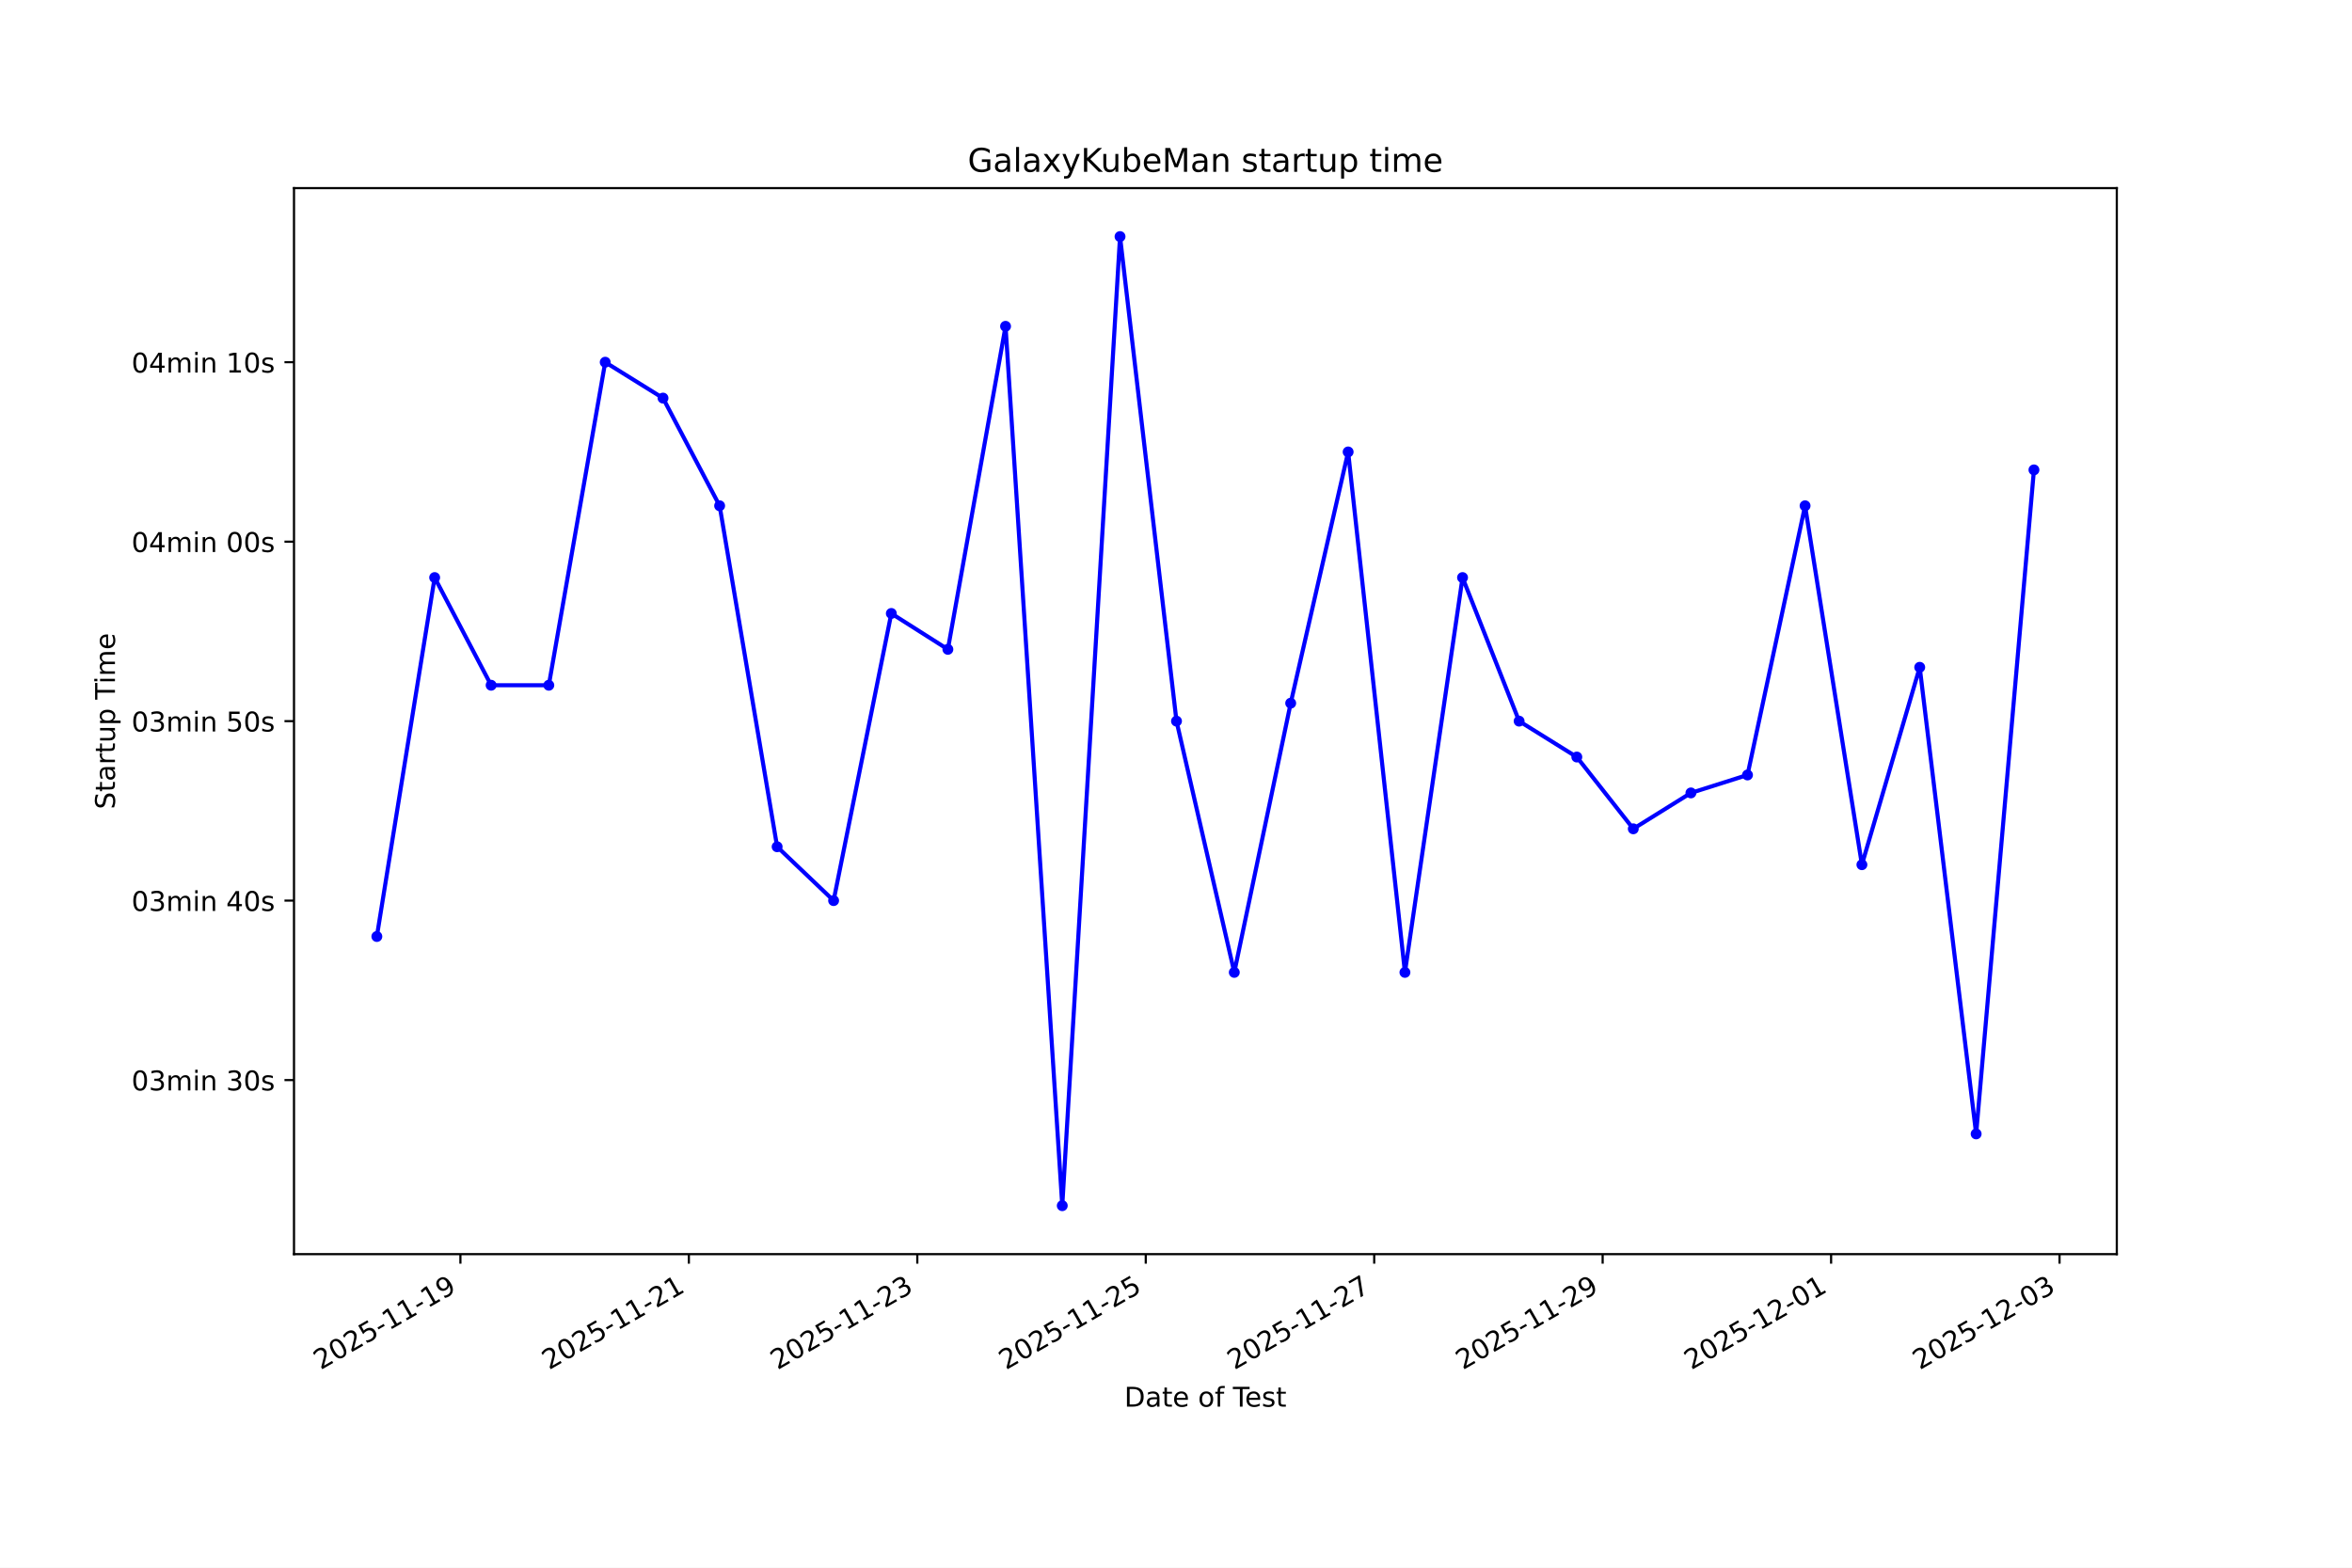
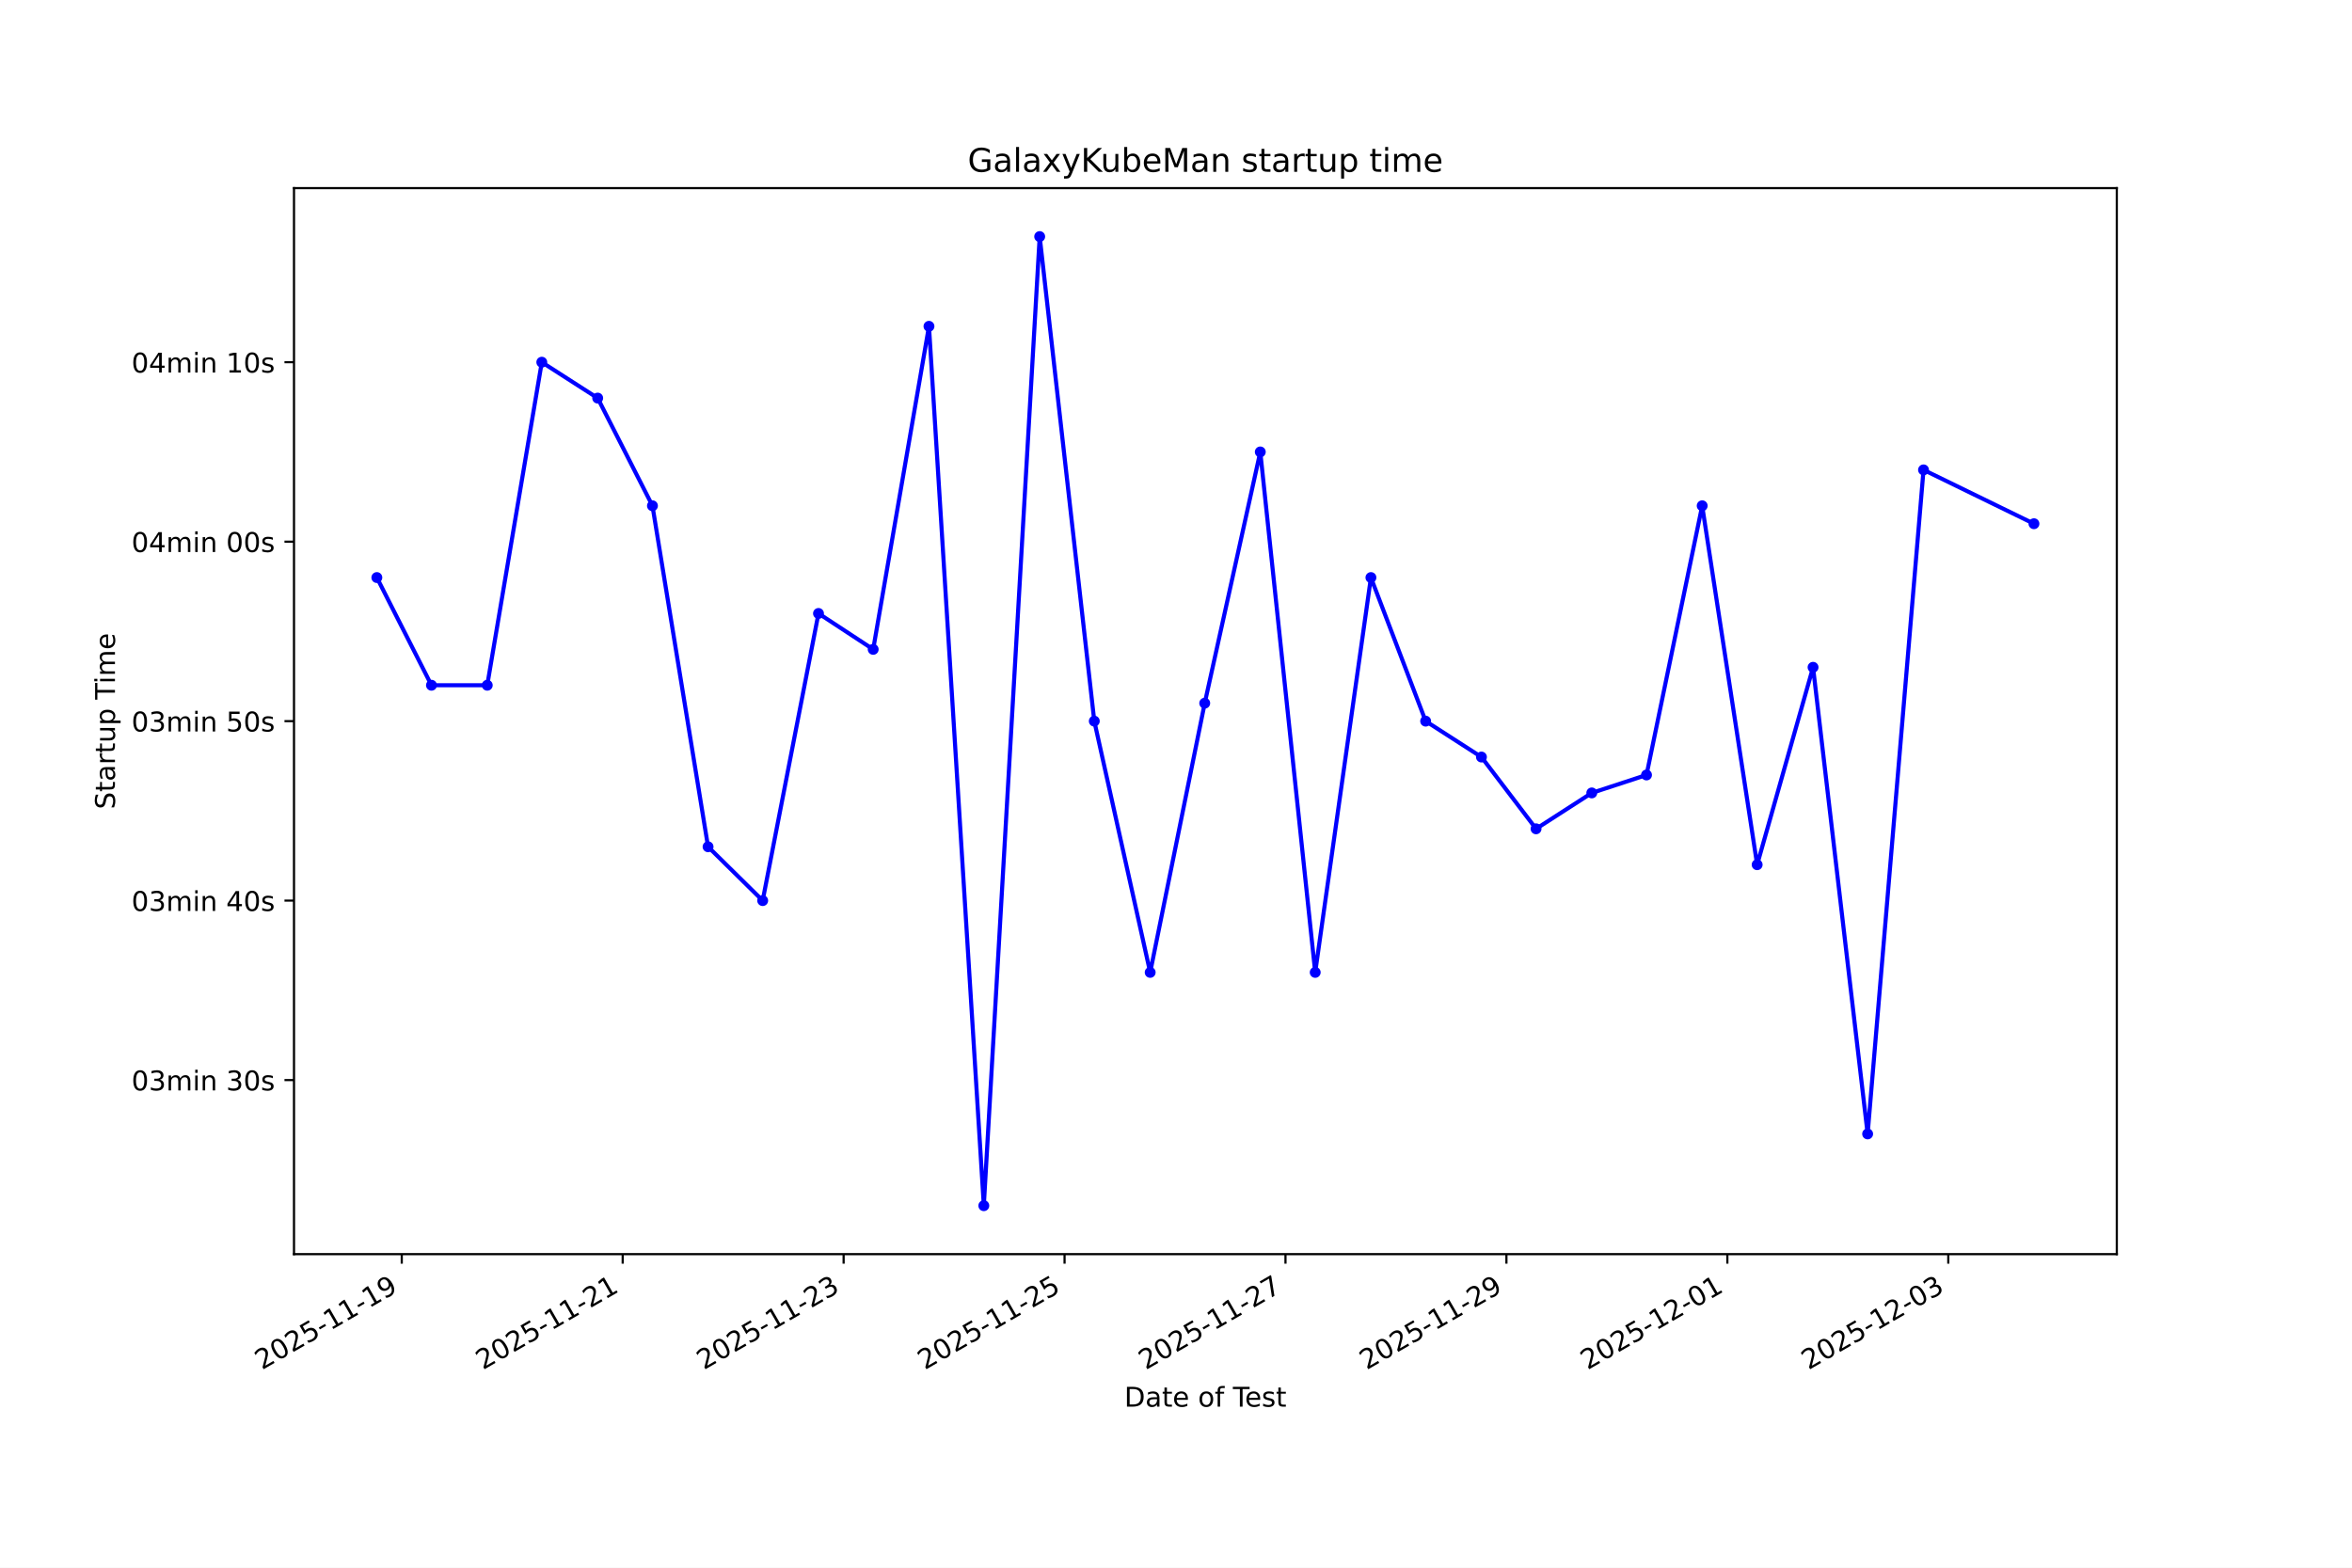
<svg xmlns="http://www.w3.org/2000/svg" xmlns:xlink="http://www.w3.org/1999/xlink" width="864pt" height="576pt" viewBox="0 0 864 576" version="1.1">
  <defs>
    <style type="text/css">*{stroke-linejoin: round; stroke-linecap: butt}</style>
  </defs>
  <g id="figure_1">
    <g id="patch_1">
      <path d="M 0 576  L 864 576  L 864 0  L 0 0  z " style="fill: #ffffff" />
    </g>
    <g id="axes_1">
      <g id="patch_2">
        <path d="M 108 460.8  L 777.6 460.8  L 777.6 69.12  L 108 69.12  z " style="fill: #ffffff" />
      </g>
      <g id="matplotlib.axis_1">
        <g id="xtick_1">
          <g id="line2d_1">
            <defs>
-               <path id="m40bd86f905" d="M 0 0  L 0 3.5  " style="stroke: #000000; stroke-width: 0.8" />
+               <path id="m3391d994b3" d="M 0 0  L 0 3.5  " style="stroke: #000000; stroke-width: 0.8" />
            </defs>
            <g>
-               <use xlink:href="#m40bd86f905" x="169.131" y="460.8" style="stroke: #000000; stroke-width: 0.8" />
+               <use xlink:href="#m3391d994b3" x="147.585" y="460.8" style="stroke: #000000; stroke-width: 0.8" />
            </g>
          </g>
          <g id="text_1">
-             <g transform="translate(117.7612 503.4383) rotate(-30) scale(0.1 -0.1)">
+             <g transform="translate(96.21561 503.4383) rotate(-30) scale(0.1 -0.1)">
              <defs>
                <path id="DejaVuSans-32" d="M 1228 531  L 3431 531  L 3431 0  L 469 0  L 469 531  Q 828 903 1448 1529  Q 2069 2156 2228 2338  Q 2531 2678 2651 2914  Q 2772 3150 2772 3378  Q 2772 3750 2511 3984  Q 2250 4219 1831 4219  Q 1534 4219 1204 4116  Q 875 4013 500 3803  L 500 4441  Q 881 4594 1212 4672  Q 1544 4750 1819 4750  Q 2544 4750 2975 4387  Q 3406 4025 3406 3419  Q 3406 3131 3298 2873  Q 3191 2616 2906 2266  Q 2828 2175 2409 1742  Q 1991 1309 1228 531  z " transform="scale(0.015625)" />
                <path id="DejaVuSans-30" d="M 2034 4250  Q 1547 4250 1301 3770  Q 1056 3291 1056 2328  Q 1056 1369 1301 889  Q 1547 409 2034 409  Q 2525 409 2770 889  Q 3016 1369 3016 2328  Q 3016 3291 2770 3770  Q 2525 4250 2034 4250  z M 2034 4750  Q 2819 4750 3233 4129  Q 3647 3509 3647 2328  Q 3647 1150 3233 529  Q 2819 -91 2034 -91  Q 1250 -91 836 529  Q 422 1150 422 2328  Q 422 3509 836 4129  Q 1250 4750 2034 4750  z " transform="scale(0.015625)" />
                <path id="DejaVuSans-35" d="M 691 4666  L 3169 4666  L 3169 4134  L 1269 4134  L 1269 2991  Q 1406 3038 1543 3061  Q 1681 3084 1819 3084  Q 2600 3084 3056 2656  Q 3513 2228 3513 1497  Q 3513 744 3044 326  Q 2575 -91 1722 -91  Q 1428 -91 1123 -41  Q 819 9 494 109  L 494 744  Q 775 591 1075 516  Q 1375 441 1709 441  Q 2250 441 2565 725  Q 2881 1009 2881 1497  Q 2881 1984 2565 2268  Q 2250 2553 1709 2553  Q 1456 2553 1204 2497  Q 953 2441 691 2322  L 691 4666  z " transform="scale(0.015625)" />
                <path id="DejaVuSans-2d" d="M 313 2009  L 1997 2009  L 1997 1497  L 313 1497  L 313 2009  z " transform="scale(0.015625)" />
                <path id="DejaVuSans-31" d="M 794 531  L 1825 531  L 1825 4091  L 703 3866  L 703 4441  L 1819 4666  L 2450 4666  L 2450 531  L 3481 531  L 3481 0  L 794 0  L 794 531  z " transform="scale(0.015625)" />
                <path id="DejaVuSans-39" d="M 703 97  L 703 672  Q 941 559 1184 500  Q 1428 441 1663 441  Q 2288 441 2617 861  Q 2947 1281 2994 2138  Q 2813 1869 2534 1725  Q 2256 1581 1919 1581  Q 1219 1581 811 2004  Q 403 2428 403 3163  Q 403 3881 828 4315  Q 1253 4750 1959 4750  Q 2769 4750 3195 4129  Q 3622 3509 3622 2328  Q 3622 1225 3098 567  Q 2575 -91 1691 -91  Q 1453 -91 1209 -44  Q 966 3 703 97  z M 1959 2075  Q 2384 2075 2632 2365  Q 2881 2656 2881 3163  Q 2881 3666 2632 3958  Q 2384 4250 1959 4250  Q 1534 4250 1286 3958  Q 1038 3666 1038 3163  Q 1038 2656 1286 2365  Q 1534 2075 1959 2075  z " transform="scale(0.015625)" />
              </defs>
              <use xlink:href="#DejaVuSans-32" />
              <use xlink:href="#DejaVuSans-30" transform="translate(63.62305 0)" />
              <use xlink:href="#DejaVuSans-32" transform="translate(127.2461 0)" />
              <use xlink:href="#DejaVuSans-35" transform="translate(190.8691 0)" />
              <use xlink:href="#DejaVuSans-2d" transform="translate(254.4922 0)" />
              <use xlink:href="#DejaVuSans-31" transform="translate(290.5762 0)" />
              <use xlink:href="#DejaVuSans-31" transform="translate(354.1992 0)" />
              <use xlink:href="#DejaVuSans-2d" transform="translate(417.8223 0)" />
              <use xlink:href="#DejaVuSans-31" transform="translate(453.9062 0)" />
              <use xlink:href="#DejaVuSans-39" transform="translate(517.5293 0)" />
            </g>
          </g>
        </g>
        <g id="xtick_2">
          <g id="line2d_2">
            <g>
-               <use xlink:href="#m40bd86f905" x="253.05" y="460.8" style="stroke: #000000; stroke-width: 0.8" />
+               <use xlink:href="#m3391d994b3" x="228.744" y="460.8" style="stroke: #000000; stroke-width: 0.8" />
            </g>
          </g>
          <g id="text_2">
-             <g transform="translate(201.6807 503.4383) rotate(-30) scale(0.1 -0.1)">
+             <g transform="translate(177.3745 503.4383) rotate(-30) scale(0.1 -0.1)">
              <use xlink:href="#DejaVuSans-32" />
              <use xlink:href="#DejaVuSans-30" transform="translate(63.62305 0)" />
              <use xlink:href="#DejaVuSans-32" transform="translate(127.2461 0)" />
              <use xlink:href="#DejaVuSans-35" transform="translate(190.8691 0)" />
              <use xlink:href="#DejaVuSans-2d" transform="translate(254.4922 0)" />
              <use xlink:href="#DejaVuSans-31" transform="translate(290.5762 0)" />
              <use xlink:href="#DejaVuSans-31" transform="translate(354.1992 0)" />
              <use xlink:href="#DejaVuSans-2d" transform="translate(417.8223 0)" />
              <use xlink:href="#DejaVuSans-32" transform="translate(453.9062 0)" />
              <use xlink:href="#DejaVuSans-31" transform="translate(517.5293 0)" />
            </g>
          </g>
        </g>
        <g id="xtick_3">
          <g id="line2d_3">
            <g>
-               <use xlink:href="#m40bd86f905" x="336.97" y="460.8" style="stroke: #000000; stroke-width: 0.8" />
+               <use xlink:href="#m3391d994b3" x="309.903" y="460.8" style="stroke: #000000; stroke-width: 0.8" />
            </g>
          </g>
          <g id="text_3">
-             <g transform="translate(285.6002 503.4383) rotate(-30) scale(0.1 -0.1)">
+             <g transform="translate(258.5335 503.4383) rotate(-30) scale(0.1 -0.1)">
              <defs>
                <path id="DejaVuSans-33" d="M 2597 2516  Q 3050 2419 3304 2112  Q 3559 1806 3559 1356  Q 3559 666 3084 287  Q 2609 -91 1734 -91  Q 1441 -91 1130 -33  Q 819 25 488 141  L 488 750  Q 750 597 1062 519  Q 1375 441 1716 441  Q 2309 441 2620 675  Q 2931 909 2931 1356  Q 2931 1769 2642 2001  Q 2353 2234 1838 2234  L 1294 2234  L 1294 2753  L 1863 2753  Q 2328 2753 2575 2939  Q 2822 3125 2822 3475  Q 2822 3834 2567 4026  Q 2313 4219 1838 4219  Q 1578 4219 1281 4162  Q 984 4106 628 3988  L 628 4550  Q 988 4650 1302 4700  Q 1616 4750 1894 4750  Q 2613 4750 3031 4423  Q 3450 4097 3450 3541  Q 3450 3153 3228 2886  Q 3006 2619 2597 2516  z " transform="scale(0.015625)" />
              </defs>
              <use xlink:href="#DejaVuSans-32" />
              <use xlink:href="#DejaVuSans-30" transform="translate(63.62305 0)" />
              <use xlink:href="#DejaVuSans-32" transform="translate(127.2461 0)" />
              <use xlink:href="#DejaVuSans-35" transform="translate(190.8691 0)" />
              <use xlink:href="#DejaVuSans-2d" transform="translate(254.4922 0)" />
              <use xlink:href="#DejaVuSans-31" transform="translate(290.5762 0)" />
              <use xlink:href="#DejaVuSans-31" transform="translate(354.1992 0)" />
              <use xlink:href="#DejaVuSans-2d" transform="translate(417.8223 0)" />
              <use xlink:href="#DejaVuSans-32" transform="translate(453.9062 0)" />
              <use xlink:href="#DejaVuSans-33" transform="translate(517.5293 0)" />
            </g>
          </g>
        </g>
        <g id="xtick_4">
          <g id="line2d_4">
            <g>
-               <use xlink:href="#m40bd86f905" x="420.889" y="460.8" style="stroke: #000000; stroke-width: 0.8" />
+               <use xlink:href="#m3391d994b3" x="391.062" y="460.8" style="stroke: #000000; stroke-width: 0.8" />
            </g>
          </g>
          <g id="text_4">
-             <g transform="translate(369.5197 503.4383) rotate(-30) scale(0.1 -0.1)">
+             <g transform="translate(339.6924 503.4383) rotate(-30) scale(0.1 -0.1)">
              <use xlink:href="#DejaVuSans-32" />
              <use xlink:href="#DejaVuSans-30" transform="translate(63.62305 0)" />
              <use xlink:href="#DejaVuSans-32" transform="translate(127.2461 0)" />
              <use xlink:href="#DejaVuSans-35" transform="translate(190.8691 0)" />
              <use xlink:href="#DejaVuSans-2d" transform="translate(254.4922 0)" />
              <use xlink:href="#DejaVuSans-31" transform="translate(290.5762 0)" />
              <use xlink:href="#DejaVuSans-31" transform="translate(354.1992 0)" />
              <use xlink:href="#DejaVuSans-2d" transform="translate(417.8223 0)" />
              <use xlink:href="#DejaVuSans-32" transform="translate(453.9062 0)" />
              <use xlink:href="#DejaVuSans-35" transform="translate(517.5293 0)" />
            </g>
          </g>
        </g>
        <g id="xtick_5">
          <g id="line2d_5">
            <g>
-               <use xlink:href="#m40bd86f905" x="504.809" y="460.8" style="stroke: #000000; stroke-width: 0.8" />
+               <use xlink:href="#m3391d994b3" x="472.221" y="460.8" style="stroke: #000000; stroke-width: 0.8" />
            </g>
          </g>
          <g id="text_5">
-             <g transform="translate(453.4392 503.4383) rotate(-30) scale(0.1 -0.1)">
+             <g transform="translate(420.8514 503.4383) rotate(-30) scale(0.1 -0.1)">
              <defs>
                <path id="DejaVuSans-37" d="M 525 4666  L 3525 4666  L 3525 4397  L 1831 0  L 1172 0  L 2766 4134  L 525 4134  L 525 4666  z " transform="scale(0.015625)" />
              </defs>
              <use xlink:href="#DejaVuSans-32" />
              <use xlink:href="#DejaVuSans-30" transform="translate(63.62305 0)" />
              <use xlink:href="#DejaVuSans-32" transform="translate(127.2461 0)" />
              <use xlink:href="#DejaVuSans-35" transform="translate(190.8691 0)" />
              <use xlink:href="#DejaVuSans-2d" transform="translate(254.4922 0)" />
              <use xlink:href="#DejaVuSans-31" transform="translate(290.5762 0)" />
              <use xlink:href="#DejaVuSans-31" transform="translate(354.1992 0)" />
              <use xlink:href="#DejaVuSans-2d" transform="translate(417.8223 0)" />
              <use xlink:href="#DejaVuSans-32" transform="translate(453.9062 0)" />
              <use xlink:href="#DejaVuSans-37" transform="translate(517.5293 0)" />
            </g>
          </g>
        </g>
        <g id="xtick_6">
          <g id="line2d_6">
            <g>
-               <use xlink:href="#m40bd86f905" x="588.728" y="460.8" style="stroke: #000000; stroke-width: 0.8" />
+               <use xlink:href="#m3391d994b3" x="553.38" y="460.8" style="stroke: #000000; stroke-width: 0.8" />
            </g>
          </g>
          <g id="text_6">
-             <g transform="translate(537.3587 503.4383) rotate(-30) scale(0.1 -0.1)">
+             <g transform="translate(502.0103 503.4383) rotate(-30) scale(0.1 -0.1)">
              <use xlink:href="#DejaVuSans-32" />
              <use xlink:href="#DejaVuSans-30" transform="translate(63.62305 0)" />
              <use xlink:href="#DejaVuSans-32" transform="translate(127.2461 0)" />
              <use xlink:href="#DejaVuSans-35" transform="translate(190.8691 0)" />
              <use xlink:href="#DejaVuSans-2d" transform="translate(254.4922 0)" />
              <use xlink:href="#DejaVuSans-31" transform="translate(290.5762 0)" />
              <use xlink:href="#DejaVuSans-31" transform="translate(354.1992 0)" />
              <use xlink:href="#DejaVuSans-2d" transform="translate(417.8223 0)" />
              <use xlink:href="#DejaVuSans-32" transform="translate(453.9062 0)" />
              <use xlink:href="#DejaVuSans-39" transform="translate(517.5293 0)" />
            </g>
          </g>
        </g>
        <g id="xtick_7">
          <g id="line2d_7">
            <g>
-               <use xlink:href="#m40bd86f905" x="672.648" y="460.8" style="stroke: #000000; stroke-width: 0.8" />
+               <use xlink:href="#m3391d994b3" x="634.539" y="460.8" style="stroke: #000000; stroke-width: 0.8" />
            </g>
          </g>
          <g id="text_7">
-             <g transform="translate(621.2782 503.4383) rotate(-30) scale(0.1 -0.1)">
+             <g transform="translate(583.1692 503.4383) rotate(-30) scale(0.1 -0.1)">
              <use xlink:href="#DejaVuSans-32" />
              <use xlink:href="#DejaVuSans-30" transform="translate(63.62305 0)" />
              <use xlink:href="#DejaVuSans-32" transform="translate(127.2461 0)" />
              <use xlink:href="#DejaVuSans-35" transform="translate(190.8691 0)" />
              <use xlink:href="#DejaVuSans-2d" transform="translate(254.4922 0)" />
              <use xlink:href="#DejaVuSans-31" transform="translate(290.5762 0)" />
              <use xlink:href="#DejaVuSans-32" transform="translate(354.1992 0)" />
              <use xlink:href="#DejaVuSans-2d" transform="translate(417.8223 0)" />
              <use xlink:href="#DejaVuSans-30" transform="translate(453.9062 0)" />
              <use xlink:href="#DejaVuSans-31" transform="translate(517.5293 0)" />
            </g>
          </g>
        </g>
        <g id="xtick_8">
          <g id="line2d_8">
            <g>
-               <use xlink:href="#m40bd86f905" x="756.567" y="460.8" style="stroke: #000000; stroke-width: 0.8" />
+               <use xlink:href="#m3391d994b3" x="715.698" y="460.8" style="stroke: #000000; stroke-width: 0.8" />
            </g>
          </g>
          <g id="text_8">
-             <g transform="translate(705.1977 503.4383) rotate(-30) scale(0.1 -0.1)">
+             <g transform="translate(664.3282 503.4383) rotate(-30) scale(0.1 -0.1)">
              <use xlink:href="#DejaVuSans-32" />
              <use xlink:href="#DejaVuSans-30" transform="translate(63.62305 0)" />
              <use xlink:href="#DejaVuSans-32" transform="translate(127.2461 0)" />
              <use xlink:href="#DejaVuSans-35" transform="translate(190.8691 0)" />
              <use xlink:href="#DejaVuSans-2d" transform="translate(254.4922 0)" />
              <use xlink:href="#DejaVuSans-31" transform="translate(290.5762 0)" />
              <use xlink:href="#DejaVuSans-32" transform="translate(354.1992 0)" />
              <use xlink:href="#DejaVuSans-2d" transform="translate(417.8223 0)" />
              <use xlink:href="#DejaVuSans-30" transform="translate(453.9062 0)" />
              <use xlink:href="#DejaVuSans-33" transform="translate(517.5293 0)" />
            </g>
          </g>
        </g>
        <g id="text_9">
          <g transform="translate(413.0063 516.8378) scale(0.1 -0.1)">
            <defs>
              <path id="DejaVuSans-44" d="M 1259 4147  L 1259 519  L 2022 519  Q 2988 519 3436 956  Q 3884 1394 3884 2338  Q 3884 3275 3436 3711  Q 2988 4147 2022 4147  L 1259 4147  z M 628 4666  L 1925 4666  Q 3281 4666 3915 4102  Q 4550 3538 4550 2338  Q 4550 1131 3912 565  Q 3275 0 1925 0  L 628 0  L 628 4666  z " transform="scale(0.015625)" />
              <path id="DejaVuSans-61" d="M 2194 1759  Q 1497 1759 1228 1600  Q 959 1441 959 1056  Q 959 750 1161 570  Q 1363 391 1709 391  Q 2188 391 2477 730  Q 2766 1069 2766 1631  L 2766 1759  L 2194 1759  z M 3341 1997  L 3341 0  L 2766 0  L 2766 531  Q 2569 213 2275 61  Q 1981 -91 1556 -91  Q 1019 -91 701 211  Q 384 513 384 1019  Q 384 1609 779 1909  Q 1175 2209 1959 2209  L 2766 2209  L 2766 2266  Q 2766 2663 2505 2880  Q 2244 3097 1772 3097  Q 1472 3097 1187 3025  Q 903 2953 641 2809  L 641 3341  Q 956 3463 1253 3523  Q 1550 3584 1831 3584  Q 2591 3584 2966 3190  Q 3341 2797 3341 1997  z " transform="scale(0.015625)" />
              <path id="DejaVuSans-74" d="M 1172 4494  L 1172 3500  L 2356 3500  L 2356 3053  L 1172 3053  L 1172 1153  Q 1172 725 1289 603  Q 1406 481 1766 481  L 2356 481  L 2356 0  L 1766 0  Q 1100 0 847 248  Q 594 497 594 1153  L 594 3053  L 172 3053  L 172 3500  L 594 3500  L 594 4494  L 1172 4494  z " transform="scale(0.015625)" />
              <path id="DejaVuSans-65" d="M 3597 1894  L 3597 1613  L 953 1613  Q 991 1019 1311 708  Q 1631 397 2203 397  Q 2534 397 2845 478  Q 3156 559 3463 722  L 3463 178  Q 3153 47 2828 -22  Q 2503 -91 2169 -91  Q 1331 -91 842 396  Q 353 884 353 1716  Q 353 2575 817 3079  Q 1281 3584 2069 3584  Q 2775 3584 3186 3129  Q 3597 2675 3597 1894  z M 3022 2063  Q 3016 2534 2758 2815  Q 2500 3097 2075 3097  Q 1594 3097 1305 2825  Q 1016 2553 972 2059  L 3022 2063  z " transform="scale(0.015625)" />
              <path id="DejaVuSans-20" transform="scale(0.015625)" />
              <path id="DejaVuSans-6f" d="M 1959 3097  Q 1497 3097 1228 2736  Q 959 2375 959 1747  Q 959 1119 1226 758  Q 1494 397 1959 397  Q 2419 397 2687 759  Q 2956 1122 2956 1747  Q 2956 2369 2687 2733  Q 2419 3097 1959 3097  z M 1959 3584  Q 2709 3584 3137 3096  Q 3566 2609 3566 1747  Q 3566 888 3137 398  Q 2709 -91 1959 -91  Q 1206 -91 779 398  Q 353 888 353 1747  Q 353 2609 779 3096  Q 1206 3584 1959 3584  z " transform="scale(0.015625)" />
              <path id="DejaVuSans-66" d="M 2375 4863  L 2375 4384  L 1825 4384  Q 1516 4384 1395 4259  Q 1275 4134 1275 3809  L 1275 3500  L 2222 3500  L 2222 3053  L 1275 3053  L 1275 0  L 697 0  L 697 3053  L 147 3053  L 147 3500  L 697 3500  L 697 3744  Q 697 4328 969 4595  Q 1241 4863 1831 4863  L 2375 4863  z " transform="scale(0.015625)" />
              <path id="DejaVuSans-54" d="M -19 4666  L 3928 4666  L 3928 4134  L 2272 4134  L 2272 0  L 1638 0  L 1638 4134  L -19 4134  L -19 4666  z " transform="scale(0.015625)" />
              <path id="DejaVuSans-73" d="M 2834 3397  L 2834 2853  Q 2591 2978 2328 3040  Q 2066 3103 1784 3103  Q 1356 3103 1142 2972  Q 928 2841 928 2578  Q 928 2378 1081 2264  Q 1234 2150 1697 2047  L 1894 2003  Q 2506 1872 2764 1633  Q 3022 1394 3022 966  Q 3022 478 2636 193  Q 2250 -91 1575 -91  Q 1294 -91 989 -36  Q 684 19 347 128  L 347 722  Q 666 556 975 473  Q 1284 391 1588 391  Q 1994 391 2212 530  Q 2431 669 2431 922  Q 2431 1156 2273 1281  Q 2116 1406 1581 1522  L 1381 1569  Q 847 1681 609 1914  Q 372 2147 372 2553  Q 372 3047 722 3315  Q 1072 3584 1716 3584  Q 2034 3584 2315 3537  Q 2597 3491 2834 3397  z " transform="scale(0.015625)" />
            </defs>
            <use xlink:href="#DejaVuSans-44" />
            <use xlink:href="#DejaVuSans-61" transform="translate(77.00195 0)" />
            <use xlink:href="#DejaVuSans-74" transform="translate(138.2812 0)" />
            <use xlink:href="#DejaVuSans-65" transform="translate(177.4902 0)" />
            <use xlink:href="#DejaVuSans-20" transform="translate(239.0137 0)" />
            <use xlink:href="#DejaVuSans-6f" transform="translate(270.8008 0)" />
            <use xlink:href="#DejaVuSans-66" transform="translate(331.9824 0)" />
            <use xlink:href="#DejaVuSans-20" transform="translate(367.1875 0)" />
            <use xlink:href="#DejaVuSans-54" transform="translate(398.9746 0)" />
            <use xlink:href="#DejaVuSans-65" transform="translate(443.0586 0)" />
            <use xlink:href="#DejaVuSans-73" transform="translate(504.582 0)" />
            <use xlink:href="#DejaVuSans-74" transform="translate(556.6816 0)" />
          </g>
        </g>
      </g>
      <g id="matplotlib.axis_2">
        <g id="ytick_1">
          <g id="line2d_9">
            <defs>
-               <path id="m317fce922e" d="M 0 0  L -3.5 0  " style="stroke: #000000; stroke-width: 0.8" />
+               <path id="m09f7dedc62" d="M 0 0  L -3.5 0  " style="stroke: #000000; stroke-width: 0.8" />
            </defs>
            <g>
-               <use xlink:href="#m317fce922e" x="108" y="396.839" style="stroke: #000000; stroke-width: 0.8" />
+               <use xlink:href="#m09f7dedc62" x="108" y="396.839" style="stroke: #000000; stroke-width: 0.8" />
            </g>
          </g>
          <g id="text_10">
            <g transform="translate(48.30625 400.638) scale(0.1 -0.1)">
              <defs>
                <path id="DejaVuSans-6d" d="M 3328 2828  Q 3544 3216 3844 3400  Q 4144 3584 4550 3584  Q 5097 3584 5394 3201  Q 5691 2819 5691 2113  L 5691 0  L 5113 0  L 5113 2094  Q 5113 2597 4934 2840  Q 4756 3084 4391 3084  Q 3944 3084 3684 2787  Q 3425 2491 3425 1978  L 3425 0  L 2847 0  L 2847 2094  Q 2847 2600 2669 2842  Q 2491 3084 2119 3084  Q 1678 3084 1418 2786  Q 1159 2488 1159 1978  L 1159 0  L 581 0  L 581 3500  L 1159 3500  L 1159 2956  Q 1356 3278 1631 3431  Q 1906 3584 2284 3584  Q 2666 3584 2933 3390  Q 3200 3197 3328 2828  z " transform="scale(0.015625)" />
                <path id="DejaVuSans-69" d="M 603 3500  L 1178 3500  L 1178 0  L 603 0  L 603 3500  z M 603 4863  L 1178 4863  L 1178 4134  L 603 4134  L 603 4863  z " transform="scale(0.015625)" />
                <path id="DejaVuSans-6e" d="M 3513 2113  L 3513 0  L 2938 0  L 2938 2094  Q 2938 2591 2744 2837  Q 2550 3084 2163 3084  Q 1697 3084 1428 2787  Q 1159 2491 1159 1978  L 1159 0  L 581 0  L 581 3500  L 1159 3500  L 1159 2956  Q 1366 3272 1645 3428  Q 1925 3584 2291 3584  Q 2894 3584 3203 3211  Q 3513 2838 3513 2113  z " transform="scale(0.015625)" />
              </defs>
              <use xlink:href="#DejaVuSans-30" />
              <use xlink:href="#DejaVuSans-33" transform="translate(63.62305 0)" />
              <use xlink:href="#DejaVuSans-6d" transform="translate(127.2461 0)" />
              <use xlink:href="#DejaVuSans-69" transform="translate(224.6582 0)" />
              <use xlink:href="#DejaVuSans-6e" transform="translate(252.4414 0)" />
              <use xlink:href="#DejaVuSans-20" transform="translate(315.8203 0)" />
              <use xlink:href="#DejaVuSans-33" transform="translate(347.6074 0)" />
              <use xlink:href="#DejaVuSans-30" transform="translate(411.2305 0)" />
              <use xlink:href="#DejaVuSans-73" transform="translate(474.8535 0)" />
            </g>
          </g>
        </g>
        <g id="ytick_2">
          <g id="line2d_10">
            <g>
-               <use xlink:href="#m317fce922e" x="108" y="330.899" style="stroke: #000000; stroke-width: 0.8" />
+               <use xlink:href="#m09f7dedc62" x="108" y="330.899" style="stroke: #000000; stroke-width: 0.8" />
            </g>
          </g>
          <g id="text_11">
            <g transform="translate(48.30625 334.6986) scale(0.1 -0.1)">
              <defs>
                <path id="DejaVuSans-34" d="M 2419 4116  L 825 1625  L 2419 1625  L 2419 4116  z M 2253 4666  L 3047 4666  L 3047 1625  L 3713 1625  L 3713 1100  L 3047 1100  L 3047 0  L 2419 0  L 2419 1100  L 313 1100  L 313 1709  L 2253 4666  z " transform="scale(0.015625)" />
              </defs>
              <use xlink:href="#DejaVuSans-30" />
              <use xlink:href="#DejaVuSans-33" transform="translate(63.62305 0)" />
              <use xlink:href="#DejaVuSans-6d" transform="translate(127.2461 0)" />
              <use xlink:href="#DejaVuSans-69" transform="translate(224.6582 0)" />
              <use xlink:href="#DejaVuSans-6e" transform="translate(252.4414 0)" />
              <use xlink:href="#DejaVuSans-20" transform="translate(315.8203 0)" />
              <use xlink:href="#DejaVuSans-34" transform="translate(347.6074 0)" />
              <use xlink:href="#DejaVuSans-30" transform="translate(411.2305 0)" />
              <use xlink:href="#DejaVuSans-73" transform="translate(474.8535 0)" />
            </g>
          </g>
        </g>
        <g id="ytick_3">
          <g id="line2d_11">
            <g>
-               <use xlink:href="#m317fce922e" x="108" y="264.96" style="stroke: #000000; stroke-width: 0.8" />
+               <use xlink:href="#m09f7dedc62" x="108" y="264.96" style="stroke: #000000; stroke-width: 0.8" />
            </g>
          </g>
          <g id="text_12">
            <g transform="translate(48.30625 268.7592) scale(0.1 -0.1)">
              <use xlink:href="#DejaVuSans-30" />
              <use xlink:href="#DejaVuSans-33" transform="translate(63.62305 0)" />
              <use xlink:href="#DejaVuSans-6d" transform="translate(127.2461 0)" />
              <use xlink:href="#DejaVuSans-69" transform="translate(224.6582 0)" />
              <use xlink:href="#DejaVuSans-6e" transform="translate(252.4414 0)" />
              <use xlink:href="#DejaVuSans-20" transform="translate(315.8203 0)" />
              <use xlink:href="#DejaVuSans-35" transform="translate(347.6074 0)" />
              <use xlink:href="#DejaVuSans-30" transform="translate(411.2305 0)" />
              <use xlink:href="#DejaVuSans-73" transform="translate(474.8535 0)" />
            </g>
          </g>
        </g>
        <g id="ytick_4">
          <g id="line2d_12">
            <g>
-               <use xlink:href="#m317fce922e" x="108" y="199.021" style="stroke: #000000; stroke-width: 0.8" />
+               <use xlink:href="#m09f7dedc62" x="108" y="199.021" style="stroke: #000000; stroke-width: 0.8" />
            </g>
          </g>
          <g id="text_13">
            <g transform="translate(48.30625 202.8198) scale(0.1 -0.1)">
              <use xlink:href="#DejaVuSans-30" />
              <use xlink:href="#DejaVuSans-34" transform="translate(63.62305 0)" />
              <use xlink:href="#DejaVuSans-6d" transform="translate(127.2461 0)" />
              <use xlink:href="#DejaVuSans-69" transform="translate(224.6582 0)" />
              <use xlink:href="#DejaVuSans-6e" transform="translate(252.4414 0)" />
              <use xlink:href="#DejaVuSans-20" transform="translate(315.8203 0)" />
              <use xlink:href="#DejaVuSans-30" transform="translate(347.6074 0)" />
              <use xlink:href="#DejaVuSans-30" transform="translate(411.2305 0)" />
              <use xlink:href="#DejaVuSans-73" transform="translate(474.8535 0)" />
            </g>
          </g>
        </g>
        <g id="ytick_5">
          <g id="line2d_13">
            <g>
-               <use xlink:href="#m317fce922e" x="108" y="133.081" style="stroke: #000000; stroke-width: 0.8" />
+               <use xlink:href="#m09f7dedc62" x="108" y="133.081" style="stroke: #000000; stroke-width: 0.8" />
            </g>
          </g>
          <g id="text_14">
            <g transform="translate(48.30625 136.8804) scale(0.1 -0.1)">
              <use xlink:href="#DejaVuSans-30" />
              <use xlink:href="#DejaVuSans-34" transform="translate(63.62305 0)" />
              <use xlink:href="#DejaVuSans-6d" transform="translate(127.2461 0)" />
              <use xlink:href="#DejaVuSans-69" transform="translate(224.6582 0)" />
              <use xlink:href="#DejaVuSans-6e" transform="translate(252.4414 0)" />
              <use xlink:href="#DejaVuSans-20" transform="translate(315.8203 0)" />
              <use xlink:href="#DejaVuSans-31" transform="translate(347.6074 0)" />
              <use xlink:href="#DejaVuSans-30" transform="translate(411.2305 0)" />
              <use xlink:href="#DejaVuSans-73" transform="translate(474.8535 0)" />
            </g>
          </g>
        </g>
        <g id="text_15">
          <g transform="translate(42.22656 297.3397) rotate(-90) scale(0.1 -0.1)">
            <defs>
              <path id="DejaVuSans-53" d="M 3425 4513  L 3425 3897  Q 3066 4069 2747 4153  Q 2428 4238 2131 4238  Q 1616 4238 1336 4038  Q 1056 3838 1056 3469  Q 1056 3159 1242 3001  Q 1428 2844 1947 2747  L 2328 2669  Q 3034 2534 3370 2195  Q 3706 1856 3706 1288  Q 3706 609 3251 259  Q 2797 -91 1919 -91  Q 1588 -91 1214 -16  Q 841 59 441 206  L 441 856  Q 825 641 1194 531  Q 1563 422 1919 422  Q 2459 422 2753 634  Q 3047 847 3047 1241  Q 3047 1584 2836 1778  Q 2625 1972 2144 2069  L 1759 2144  Q 1053 2284 737 2584  Q 422 2884 422 3419  Q 422 4038 858 4394  Q 1294 4750 2059 4750  Q 2388 4750 2728 4690  Q 3069 4631 3425 4513  z " transform="scale(0.015625)" />
              <path id="DejaVuSans-72" d="M 2631 2963  Q 2534 3019 2420 3045  Q 2306 3072 2169 3072  Q 1681 3072 1420 2755  Q 1159 2438 1159 1844  L 1159 0  L 581 0  L 581 3500  L 1159 3500  L 1159 2956  Q 1341 3275 1631 3429  Q 1922 3584 2338 3584  Q 2397 3584 2469 3576  Q 2541 3569 2628 3553  L 2631 2963  z " transform="scale(0.015625)" />
              <path id="DejaVuSans-75" d="M 544 1381  L 544 3500  L 1119 3500  L 1119 1403  Q 1119 906 1312 657  Q 1506 409 1894 409  Q 2359 409 2629 706  Q 2900 1003 2900 1516  L 2900 3500  L 3475 3500  L 3475 0  L 2900 0  L 2900 538  Q 2691 219 2414 64  Q 2138 -91 1772 -91  Q 1169 -91 856 284  Q 544 659 544 1381  z M 1991 3584  L 1991 3584  z " transform="scale(0.015625)" />
              <path id="DejaVuSans-70" d="M 1159 525  L 1159 -1331  L 581 -1331  L 581 3500  L 1159 3500  L 1159 2969  Q 1341 3281 1617 3432  Q 1894 3584 2278 3584  Q 2916 3584 3314 3078  Q 3713 2572 3713 1747  Q 3713 922 3314 415  Q 2916 -91 2278 -91  Q 1894 -91 1617 61  Q 1341 213 1159 525  z M 3116 1747  Q 3116 2381 2855 2742  Q 2594 3103 2138 3103  Q 1681 3103 1420 2742  Q 1159 2381 1159 1747  Q 1159 1113 1420 752  Q 1681 391 2138 391  Q 2594 391 2855 752  Q 3116 1113 3116 1747  z " transform="scale(0.015625)" />
            </defs>
            <use xlink:href="#DejaVuSans-53" />
            <use xlink:href="#DejaVuSans-74" transform="translate(63.47656 0)" />
            <use xlink:href="#DejaVuSans-61" transform="translate(102.6855 0)" />
            <use xlink:href="#DejaVuSans-72" transform="translate(163.9648 0)" />
            <use xlink:href="#DejaVuSans-74" transform="translate(205.0781 0)" />
            <use xlink:href="#DejaVuSans-75" transform="translate(244.2871 0)" />
            <use xlink:href="#DejaVuSans-70" transform="translate(307.666 0)" />
            <use xlink:href="#DejaVuSans-20" transform="translate(371.1426 0)" />
            <use xlink:href="#DejaVuSans-54" transform="translate(402.9297 0)" />
            <use xlink:href="#DejaVuSans-69" transform="translate(460.8887 0)" />
            <use xlink:href="#DejaVuSans-6d" transform="translate(488.6719 0)" />
            <use xlink:href="#DejaVuSans-65" transform="translate(586.084 0)" />
          </g>
        </g>
      </g>
      <g id="line2d_14">
-         <path d="M 747.164 172.645  L 725.933 416.621  L 705.203 245.178  L 683.965 317.712  L 663.089 185.833  L 641.94 284.742  L 621.155 291.336  L 599.985 304.524  L 579.241 278.148  L 558.049 264.96  L 537.263 212.208  L 516.099 357.275  L 495.237 166.051  L 474.131 258.366  L 453.413 357.275  L 432.183 264.96  L 411.442 86.924  L 390.22 442.996  L 369.389 119.893  L 348.2 238.584  L 327.426 225.396  L 306.224 330.899  L 285.479 311.118  L 264.354 185.833  L 243.553 146.269  L 222.325 133.081  L 201.603 251.772  L 180.415 251.772  L 159.671 212.208  L 138.436 344.087  " clip-path="url(#pe6707e01d9)" style="fill: none; stroke: #0000ff; stroke-width: 1.5; stroke-linecap: square" />
+         <path d="M 747.164 192.427  L 706.603 172.645  L 686.071 416.621  L 666.023 245.178  L 645.484 317.712  L 625.295 185.833  L 604.841 284.742  L 584.74 291.336  L 564.267 304.524  L 544.204 278.148  L 523.71 264.96  L 503.607 212.208  L 483.14 357.275  L 462.964 166.051  L 442.552 258.366  L 422.516 357.275  L 401.984 264.96  L 381.926 86.924  L 361.402 442.996  L 341.256 119.893  L 320.764 238.584  L 300.673 225.396  L 280.169 330.899  L 260.106 311.118  L 239.677 185.833  L 219.56 146.269  L 199.029 133.081  L 178.99 251.772  L 158.498 251.772  L 138.436 212.208  " clip-path="url(#pb4116f94af)" style="fill: none; stroke: #0000ff; stroke-width: 1.5; stroke-linecap: square" />
        <defs>
-           <path id="mfb9155e05a" d="M 0 1.5  C 0.398 1.5 0.779 1.342 1.061 1.061  C 1.342 0.779 1.5 0.398 1.5 0  C 1.5 -0.398 1.342 -0.779 1.061 -1.061  C 0.779 -1.342 0.398 -1.5 0 -1.5  C -0.398 -1.5 -0.779 -1.342 -1.061 -1.061  C -1.342 -0.779 -1.5 -0.398 -1.5 0  C -1.5 0.398 -1.342 0.779 -1.061 1.061  C -0.779 1.342 -0.398 1.5 0 1.5  z " style="stroke: #0000ff" />
+           <path id="m113e8db3c3" d="M 0 1.5  C 0.398 1.5 0.779 1.342 1.061 1.061  C 1.342 0.779 1.5 0.398 1.5 0  C 1.5 -0.398 1.342 -0.779 1.061 -1.061  C 0.779 -1.342 0.398 -1.5 0 -1.5  C -0.398 -1.5 -0.779 -1.342 -1.061 -1.061  C -1.342 -0.779 -1.5 -0.398 -1.5 0  C -1.5 0.398 -1.342 0.779 -1.061 1.061  C -0.779 1.342 -0.398 1.5 0 1.5  z " style="stroke: #0000ff" />
        </defs>
-         <g clip-path="url(#pe6707e01d9)">
-           <use xlink:href="#mfb9155e05a" x="747.164" y="172.645" style="fill: #0000ff; stroke: #0000ff" />
-           <use xlink:href="#mfb9155e05a" x="725.933" y="416.621" style="fill: #0000ff; stroke: #0000ff" />
-           <use xlink:href="#mfb9155e05a" x="705.203" y="245.178" style="fill: #0000ff; stroke: #0000ff" />
-           <use xlink:href="#mfb9155e05a" x="683.965" y="317.712" style="fill: #0000ff; stroke: #0000ff" />
-           <use xlink:href="#mfb9155e05a" x="663.089" y="185.833" style="fill: #0000ff; stroke: #0000ff" />
-           <use xlink:href="#mfb9155e05a" x="641.94" y="284.742" style="fill: #0000ff; stroke: #0000ff" />
-           <use xlink:href="#mfb9155e05a" x="621.155" y="291.336" style="fill: #0000ff; stroke: #0000ff" />
-           <use xlink:href="#mfb9155e05a" x="599.985" y="304.524" style="fill: #0000ff; stroke: #0000ff" />
-           <use xlink:href="#mfb9155e05a" x="579.241" y="278.148" style="fill: #0000ff; stroke: #0000ff" />
-           <use xlink:href="#mfb9155e05a" x="558.049" y="264.96" style="fill: #0000ff; stroke: #0000ff" />
-           <use xlink:href="#mfb9155e05a" x="537.263" y="212.208" style="fill: #0000ff; stroke: #0000ff" />
-           <use xlink:href="#mfb9155e05a" x="516.099" y="357.275" style="fill: #0000ff; stroke: #0000ff" />
-           <use xlink:href="#mfb9155e05a" x="495.237" y="166.051" style="fill: #0000ff; stroke: #0000ff" />
-           <use xlink:href="#mfb9155e05a" x="474.131" y="258.366" style="fill: #0000ff; stroke: #0000ff" />
-           <use xlink:href="#mfb9155e05a" x="453.413" y="357.275" style="fill: #0000ff; stroke: #0000ff" />
-           <use xlink:href="#mfb9155e05a" x="432.183" y="264.96" style="fill: #0000ff; stroke: #0000ff" />
-           <use xlink:href="#mfb9155e05a" x="411.442" y="86.924" style="fill: #0000ff; stroke: #0000ff" />
-           <use xlink:href="#mfb9155e05a" x="390.22" y="442.996" style="fill: #0000ff; stroke: #0000ff" />
-           <use xlink:href="#mfb9155e05a" x="369.389" y="119.893" style="fill: #0000ff; stroke: #0000ff" />
-           <use xlink:href="#mfb9155e05a" x="348.2" y="238.584" style="fill: #0000ff; stroke: #0000ff" />
-           <use xlink:href="#mfb9155e05a" x="327.426" y="225.396" style="fill: #0000ff; stroke: #0000ff" />
-           <use xlink:href="#mfb9155e05a" x="306.224" y="330.899" style="fill: #0000ff; stroke: #0000ff" />
-           <use xlink:href="#mfb9155e05a" x="285.479" y="311.118" style="fill: #0000ff; stroke: #0000ff" />
-           <use xlink:href="#mfb9155e05a" x="264.354" y="185.833" style="fill: #0000ff; stroke: #0000ff" />
-           <use xlink:href="#mfb9155e05a" x="243.553" y="146.269" style="fill: #0000ff; stroke: #0000ff" />
-           <use xlink:href="#mfb9155e05a" x="222.325" y="133.081" style="fill: #0000ff; stroke: #0000ff" />
-           <use xlink:href="#mfb9155e05a" x="201.603" y="251.772" style="fill: #0000ff; stroke: #0000ff" />
-           <use xlink:href="#mfb9155e05a" x="180.415" y="251.772" style="fill: #0000ff; stroke: #0000ff" />
-           <use xlink:href="#mfb9155e05a" x="159.671" y="212.208" style="fill: #0000ff; stroke: #0000ff" />
-           <use xlink:href="#mfb9155e05a" x="138.436" y="344.087" style="fill: #0000ff; stroke: #0000ff" />
+         <g clip-path="url(#pb4116f94af)">
+           <use xlink:href="#m113e8db3c3" x="747.164" y="192.427" style="fill: #0000ff; stroke: #0000ff" />
+           <use xlink:href="#m113e8db3c3" x="706.603" y="172.645" style="fill: #0000ff; stroke: #0000ff" />
+           <use xlink:href="#m113e8db3c3" x="686.071" y="416.621" style="fill: #0000ff; stroke: #0000ff" />
+           <use xlink:href="#m113e8db3c3" x="666.023" y="245.178" style="fill: #0000ff; stroke: #0000ff" />
+           <use xlink:href="#m113e8db3c3" x="645.484" y="317.712" style="fill: #0000ff; stroke: #0000ff" />
+           <use xlink:href="#m113e8db3c3" x="625.295" y="185.833" style="fill: #0000ff; stroke: #0000ff" />
+           <use xlink:href="#m113e8db3c3" x="604.841" y="284.742" style="fill: #0000ff; stroke: #0000ff" />
+           <use xlink:href="#m113e8db3c3" x="584.74" y="291.336" style="fill: #0000ff; stroke: #0000ff" />
+           <use xlink:href="#m113e8db3c3" x="564.267" y="304.524" style="fill: #0000ff; stroke: #0000ff" />
+           <use xlink:href="#m113e8db3c3" x="544.204" y="278.148" style="fill: #0000ff; stroke: #0000ff" />
+           <use xlink:href="#m113e8db3c3" x="523.71" y="264.96" style="fill: #0000ff; stroke: #0000ff" />
+           <use xlink:href="#m113e8db3c3" x="503.607" y="212.208" style="fill: #0000ff; stroke: #0000ff" />
+           <use xlink:href="#m113e8db3c3" x="483.14" y="357.275" style="fill: #0000ff; stroke: #0000ff" />
+           <use xlink:href="#m113e8db3c3" x="462.964" y="166.051" style="fill: #0000ff; stroke: #0000ff" />
+           <use xlink:href="#m113e8db3c3" x="442.552" y="258.366" style="fill: #0000ff; stroke: #0000ff" />
+           <use xlink:href="#m113e8db3c3" x="422.516" y="357.275" style="fill: #0000ff; stroke: #0000ff" />
+           <use xlink:href="#m113e8db3c3" x="401.984" y="264.96" style="fill: #0000ff; stroke: #0000ff" />
+           <use xlink:href="#m113e8db3c3" x="381.926" y="86.924" style="fill: #0000ff; stroke: #0000ff" />
+           <use xlink:href="#m113e8db3c3" x="361.402" y="442.996" style="fill: #0000ff; stroke: #0000ff" />
+           <use xlink:href="#m113e8db3c3" x="341.256" y="119.893" style="fill: #0000ff; stroke: #0000ff" />
+           <use xlink:href="#m113e8db3c3" x="320.764" y="238.584" style="fill: #0000ff; stroke: #0000ff" />
+           <use xlink:href="#m113e8db3c3" x="300.673" y="225.396" style="fill: #0000ff; stroke: #0000ff" />
+           <use xlink:href="#m113e8db3c3" x="280.169" y="330.899" style="fill: #0000ff; stroke: #0000ff" />
+           <use xlink:href="#m113e8db3c3" x="260.106" y="311.118" style="fill: #0000ff; stroke: #0000ff" />
+           <use xlink:href="#m113e8db3c3" x="239.677" y="185.833" style="fill: #0000ff; stroke: #0000ff" />
+           <use xlink:href="#m113e8db3c3" x="219.56" y="146.269" style="fill: #0000ff; stroke: #0000ff" />
+           <use xlink:href="#m113e8db3c3" x="199.029" y="133.081" style="fill: #0000ff; stroke: #0000ff" />
+           <use xlink:href="#m113e8db3c3" x="178.99" y="251.772" style="fill: #0000ff; stroke: #0000ff" />
+           <use xlink:href="#m113e8db3c3" x="158.498" y="251.772" style="fill: #0000ff; stroke: #0000ff" />
+           <use xlink:href="#m113e8db3c3" x="138.436" y="212.208" style="fill: #0000ff; stroke: #0000ff" />
        </g>
      </g>
      <g id="patch_3">
        <path d="M 108 460.8  L 108 69.12  " style="fill: none; stroke: #000000; stroke-width: 0.8; stroke-linejoin: miter; stroke-linecap: square" />
      </g>
      <g id="patch_4">
        <path d="M 777.6 460.8  L 777.6 69.12  " style="fill: none; stroke: #000000; stroke-width: 0.8; stroke-linejoin: miter; stroke-linecap: square" />
      </g>
      <g id="patch_5">
        <path d="M 108 460.8  L 777.6 460.8  " style="fill: none; stroke: #000000; stroke-width: 0.8; stroke-linejoin: miter; stroke-linecap: square" />
      </g>
      <g id="patch_6">
        <path d="M 108 69.12  L 777.6 69.12  " style="fill: none; stroke: #000000; stroke-width: 0.8; stroke-linejoin: miter; stroke-linecap: square" />
      </g>
      <g id="text_16">
        <g transform="translate(355.4794 63.12) scale(0.12 -0.12)">
          <defs>
            <path id="DejaVuSans-47" d="M 3809 666  L 3809 1919  L 2778 1919  L 2778 2438  L 4434 2438  L 4434 434  Q 4069 175 3628 42  Q 3188 -91 2688 -91  Q 1594 -91 976 548  Q 359 1188 359 2328  Q 359 3472 976 4111  Q 1594 4750 2688 4750  Q 3144 4750 3555 4637  Q 3966 4525 4313 4306  L 4313 3634  Q 3963 3931 3569 4081  Q 3175 4231 2741 4231  Q 1884 4231 1454 3753  Q 1025 3275 1025 2328  Q 1025 1384 1454 906  Q 1884 428 2741 428  Q 3075 428 3337 486  Q 3600 544 3809 666  z " transform="scale(0.015625)" />
            <path id="DejaVuSans-6c" d="M 603 4863  L 1178 4863  L 1178 0  L 603 0  L 603 4863  z " transform="scale(0.015625)" />
            <path id="DejaVuSans-78" d="M 3513 3500  L 2247 1797  L 3578 0  L 2900 0  L 1881 1375  L 863 0  L 184 0  L 1544 1831  L 300 3500  L 978 3500  L 1906 2253  L 2834 3500  L 3513 3500  z " transform="scale(0.015625)" />
            <path id="DejaVuSans-79" d="M 2059 -325  Q 1816 -950 1584 -1140  Q 1353 -1331 966 -1331  L 506 -1331  L 506 -850  L 844 -850  Q 1081 -850 1212 -737  Q 1344 -625 1503 -206  L 1606 56  L 191 3500  L 800 3500  L 1894 763  L 2988 3500  L 3597 3500  L 2059 -325  z " transform="scale(0.015625)" />
            <path id="DejaVuSans-4b" d="M 628 4666  L 1259 4666  L 1259 2694  L 3353 4666  L 4166 4666  L 1850 2491  L 4331 0  L 3500 0  L 1259 2247  L 1259 0  L 628 0  L 628 4666  z " transform="scale(0.015625)" />
            <path id="DejaVuSans-62" d="M 3116 1747  Q 3116 2381 2855 2742  Q 2594 3103 2138 3103  Q 1681 3103 1420 2742  Q 1159 2381 1159 1747  Q 1159 1113 1420 752  Q 1681 391 2138 391  Q 2594 391 2855 752  Q 3116 1113 3116 1747  z M 1159 2969  Q 1341 3281 1617 3432  Q 1894 3584 2278 3584  Q 2916 3584 3314 3078  Q 3713 2572 3713 1747  Q 3713 922 3314 415  Q 2916 -91 2278 -91  Q 1894 -91 1617 61  Q 1341 213 1159 525  L 1159 0  L 581 0  L 581 4863  L 1159 4863  L 1159 2969  z " transform="scale(0.015625)" />
            <path id="DejaVuSans-4d" d="M 628 4666  L 1569 4666  L 2759 1491  L 3956 4666  L 4897 4666  L 4897 0  L 4281 0  L 4281 4097  L 3078 897  L 2444 897  L 1241 4097  L 1241 0  L 628 0  L 628 4666  z " transform="scale(0.015625)" />
          </defs>
          <use xlink:href="#DejaVuSans-47" />
          <use xlink:href="#DejaVuSans-61" transform="translate(77.49023 0)" />
          <use xlink:href="#DejaVuSans-6c" transform="translate(138.7695 0)" />
          <use xlink:href="#DejaVuSans-61" transform="translate(166.5527 0)" />
          <use xlink:href="#DejaVuSans-78" transform="translate(227.832 0)" />
          <use xlink:href="#DejaVuSans-79" transform="translate(287.0117 0)" />
          <use xlink:href="#DejaVuSans-4b" transform="translate(346.1914 0)" />
          <use xlink:href="#DejaVuSans-75" transform="translate(406.7676 0)" />
          <use xlink:href="#DejaVuSans-62" transform="translate(470.1465 0)" />
          <use xlink:href="#DejaVuSans-65" transform="translate(533.623 0)" />
          <use xlink:href="#DejaVuSans-4d" transform="translate(595.1465 0)" />
          <use xlink:href="#DejaVuSans-61" transform="translate(681.4258 0)" />
          <use xlink:href="#DejaVuSans-6e" transform="translate(742.7051 0)" />
          <use xlink:href="#DejaVuSans-20" transform="translate(806.084 0)" />
          <use xlink:href="#DejaVuSans-73" transform="translate(837.8711 0)" />
          <use xlink:href="#DejaVuSans-74" transform="translate(889.9707 0)" />
          <use xlink:href="#DejaVuSans-61" transform="translate(929.1797 0)" />
          <use xlink:href="#DejaVuSans-72" transform="translate(990.459 0)" />
          <use xlink:href="#DejaVuSans-74" transform="translate(1031.572 0)" />
          <use xlink:href="#DejaVuSans-75" transform="translate(1070.781 0)" />
          <use xlink:href="#DejaVuSans-70" transform="translate(1134.16 0)" />
          <use xlink:href="#DejaVuSans-20" transform="translate(1197.637 0)" />
          <use xlink:href="#DejaVuSans-74" transform="translate(1229.424 0)" />
          <use xlink:href="#DejaVuSans-69" transform="translate(1268.633 0)" />
          <use xlink:href="#DejaVuSans-6d" transform="translate(1296.416 0)" />
          <use xlink:href="#DejaVuSans-65" transform="translate(1393.828 0)" />
        </g>
      </g>
    </g>
  </g>
  <defs>
-     <clipPath id="pe6707e01d9">
+     <clipPath id="pb4116f94af">
      <rect x="108" y="69.12" width="669.6" height="391.68" />
    </clipPath>
  </defs>
</svg>
